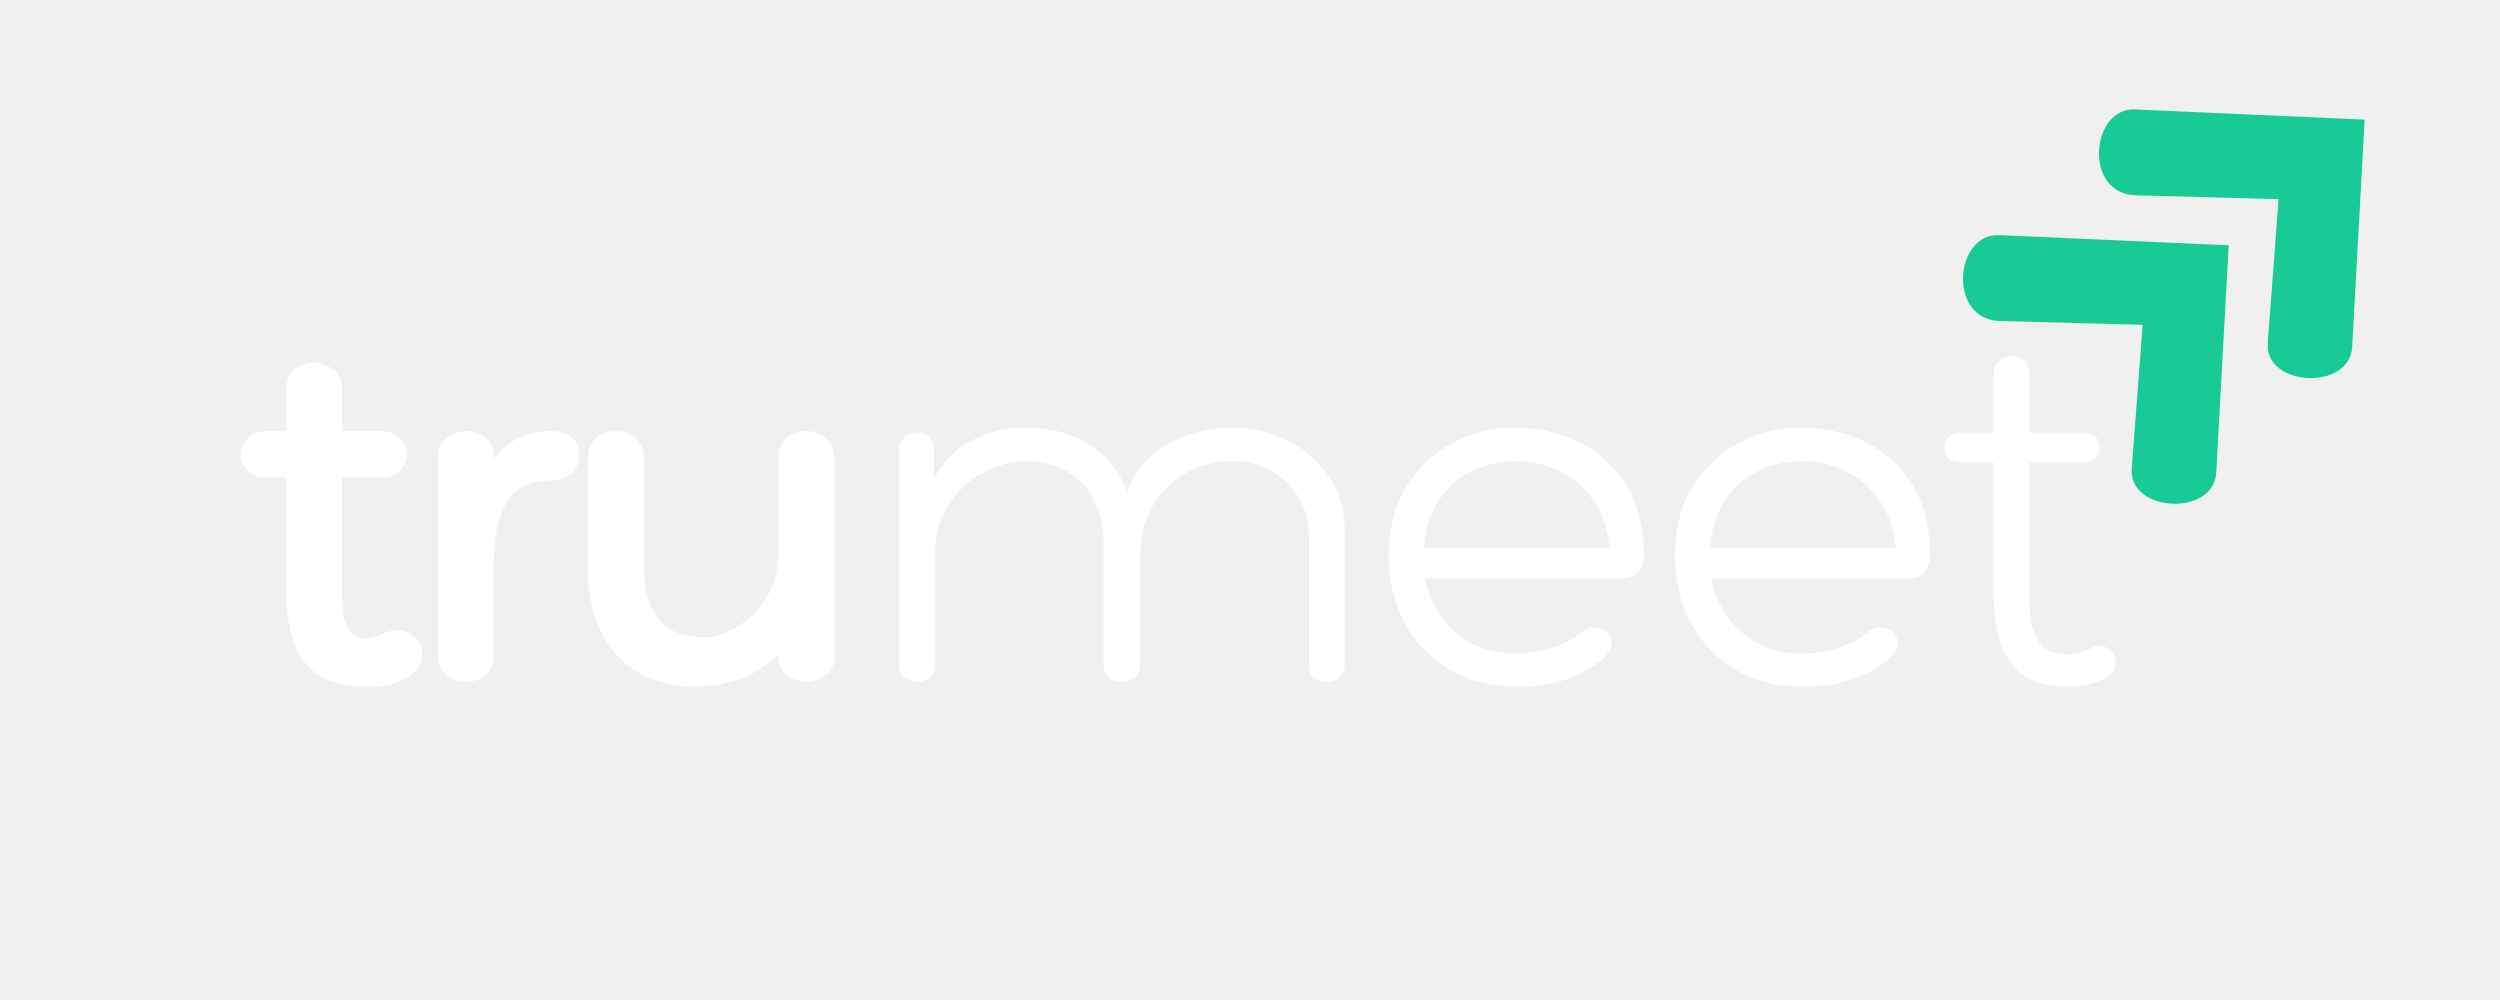
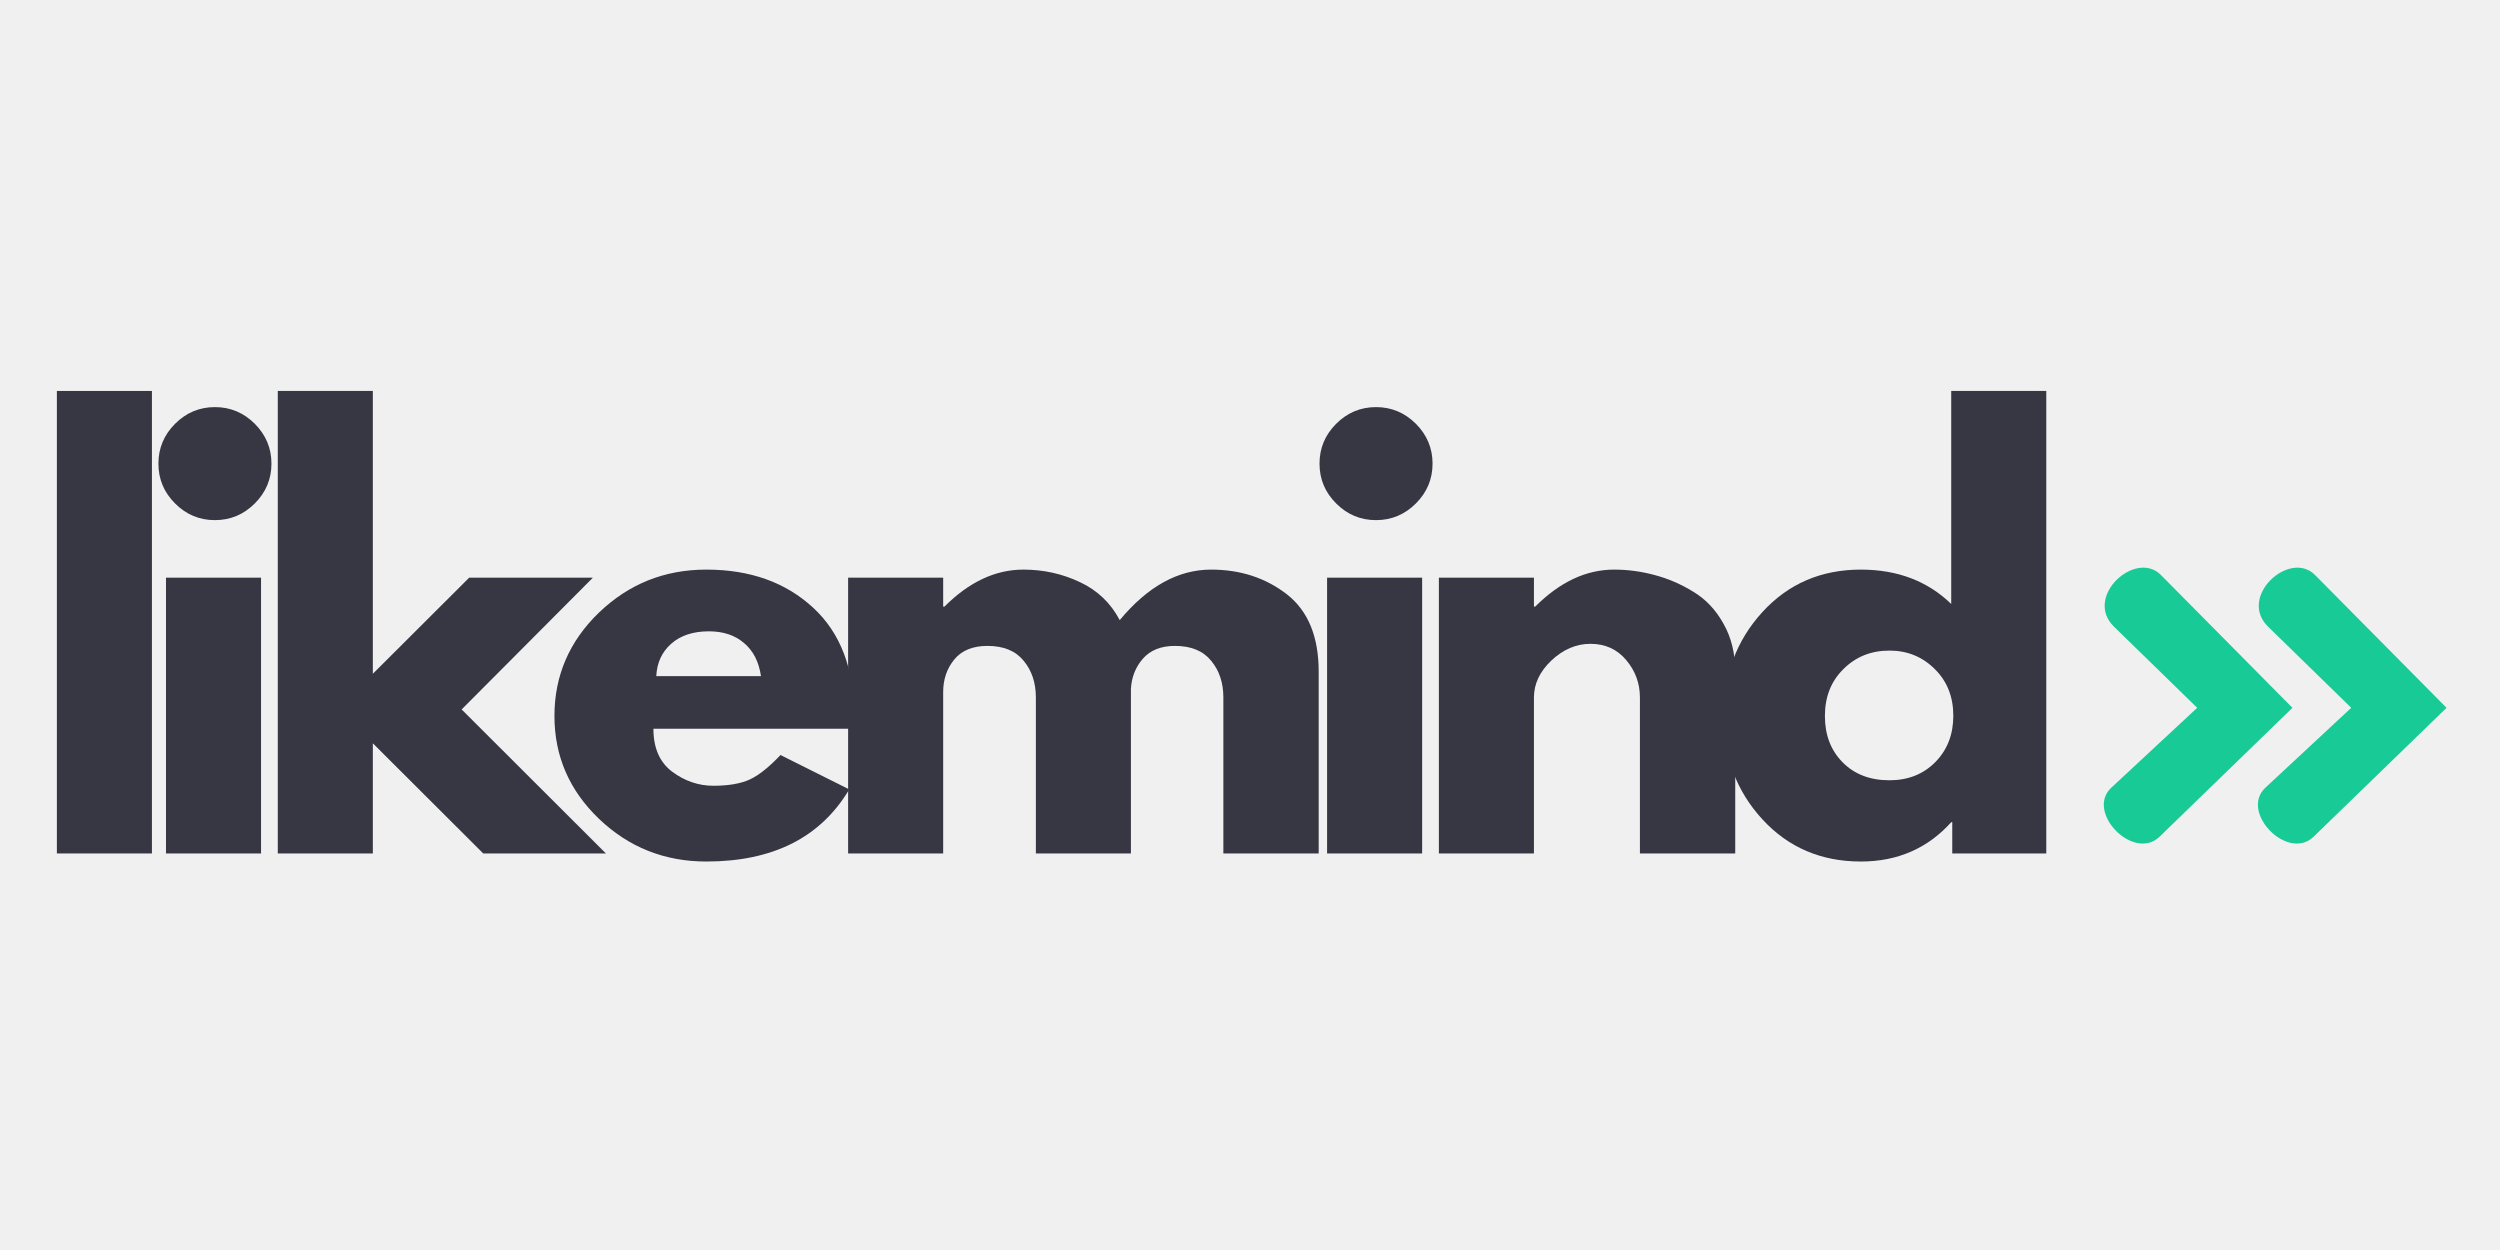
- <svg xmlns="http://www.w3.org/2000/svg" width="250" zoomAndPan="magnify" viewBox="0 0 187.5 75" height="100" preserveAspectRatio="xMidYMid meet" version="1.2">
+ <svg xmlns="http://www.w3.org/2000/svg" width="200" zoomAndPan="magnify" viewBox="0 0 150 75" height="100" preserveAspectRatio="xMidYMid meet" version="1.2">
  <defs>
-     <clipPath id="e08384aee2">
-       <path d="M 147 17 L 168 17 L 168 38 L 147 38 Z M 147 17 " />
-     </clipPath>
-     <clipPath id="377b24df14">
-       <path d="M 143.066 20.75 L 157.348 7.551 L 177.148 28.973 L 162.867 42.172 Z M 143.066 20.75 " />
-     </clipPath>
-     <clipPath id="721242295e">
-       <path d="M 143.066 20.75 L 157.348 7.551 L 177.148 28.973 L 162.867 42.172 Z M 143.066 20.75 " />
-     </clipPath>
-     <clipPath id="87b0227c33">
-       <path d="M 157 8 L 178 8 L 178 29 L 157 29 Z M 157 8 " />
-     </clipPath>
-     <clipPath id="89e9315b33">
-       <path d="M 153.262 11.324 L 167.543 -1.875 L 187.344 19.547 L 173.062 32.75 Z M 153.262 11.324 " />
-     </clipPath>
-     <clipPath id="27e673f011">
-       <path d="M 153.262 11.324 L 167.543 -1.875 L 187.344 19.547 L 173.062 32.75 Z M 153.262 11.324 " />
+     <clipPath id="a438a03bfe">
+       <path d="M 126 34 L 137.754 34 L 137.754 51 L 126 51 Z M 126 34 " />
    </clipPath>
  </defs>
-   <g id="87ad4852de">
-     <g clip-rule="nonzero" clip-path="url(#e08384aee2)">
-       <g clip-rule="nonzero" clip-path="url(#377b24df14)">
-         <g clip-rule="nonzero" clip-path="url(#721242295e)">
-           <path style=" stroke:none;fill-rule:nonzero;fill:#18cb96;fill-opacity:1;" d="M 167.152 18.398 L 149.93 17.633 C 146.602 17.484 146.039 23.965 149.98 24.074 L 160.699 24.363 L 159.879 35.148 C 159.633 38.434 166.035 38.777 166.219 35.441 Z M 167.152 18.398 " />
-         </g>
+   <g id="639820258f">
+     <g clip-rule="nonzero" clip-path="url(#a438a03bfe)">
+       <path style=" stroke:none;fill-rule:nonzero;fill:#18cb96;fill-opacity:1;" d="M 137.547 42.469 L 129.656 34.5 C 128.133 32.961 125.004 35.809 126.84 37.602 L 131.832 42.469 L 126.68 47.258 C 125.109 48.719 128.016 51.711 129.578 50.199 Z M 137.547 42.469 " />
+     </g>
+     <g style="fill:#373643;fill-opacity:1;">
+       <g transform="translate(1.474545, 51.20744)">
+         <path style="stroke:none" d="M 1.938 0 L 1.938 -27.75 L 7.641 -27.75 L 7.641 0 Z M 1.938 0 " />
      </g>
    </g>
-     <g clip-rule="nonzero" clip-path="url(#87b0227c33)">
-       <g clip-rule="nonzero" clip-path="url(#89e9315b33)">
-         <g clip-rule="nonzero" clip-path="url(#27e673f011)">
-           <path style=" stroke:none;fill-rule:nonzero;fill:#18cb96;fill-opacity:1;" d="M 177.348 8.973 L 160.125 8.207 C 156.797 8.062 156.234 14.543 160.18 14.648 L 170.895 14.938 L 170.078 25.723 C 169.828 29.008 176.234 29.355 176.414 26.016 Z M 177.348 8.973 " />
-         </g>
+     <g style="fill:#373643;fill-opacity:1;">
+       <g transform="translate(8.021286, 51.20744)">
+         <path style="stroke:none" d="M 2.484 -25.781 C 3.148 -26.445 3.945 -26.781 4.875 -26.781 C 5.801 -26.781 6.598 -26.445 7.266 -25.781 C 7.93 -25.113 8.266 -24.316 8.266 -23.391 C 8.266 -22.461 7.93 -21.664 7.266 -21 C 6.598 -20.332 5.801 -20 4.875 -20 C 3.945 -20 3.148 -20.332 2.484 -21 C 1.816 -21.664 1.484 -22.461 1.484 -23.391 C 1.484 -24.316 1.816 -25.113 2.484 -25.781 Z M 1.938 -16.547 L 1.938 0 L 7.641 0 L 7.641 -16.547 Z M 1.938 -16.547 " />
      </g>
    </g>
-     <g style="fill:#ffffff;fill-opacity:1;">
-       <g transform="translate(18.44712, 51.12585)">
-         <path style="stroke:none" d="M 10.156 -3.516 C 10.719 -3.828 11.227 -3.93 11.688 -3.828 C 12.145 -3.734 12.516 -3.52 12.797 -3.188 C 13.078 -2.863 13.219 -2.477 13.219 -2.031 C 13.219 -1.707 13.117 -1.383 12.922 -1.062 C 12.723 -0.75 12.414 -0.484 12 -0.266 C 11.457 0.035 10.961 0.219 10.516 0.281 C 10.078 0.344 9.562 0.375 8.969 0.375 C 7.375 0.375 6.145 0.039 5.281 -0.625 C 4.414 -1.289 3.82 -2.148 3.5 -3.203 C 3.188 -4.266 3.031 -5.391 3.031 -6.578 L 3.031 -15.297 L 1.625 -15.297 C 0.938 -15.297 0.426 -15.477 0.094 -15.844 C -0.238 -16.219 -0.406 -16.613 -0.406 -17.031 C -0.406 -17.469 -0.234 -17.867 0.109 -18.234 C 0.453 -18.609 0.957 -18.797 1.625 -18.797 L 3.031 -18.797 L 3.031 -21.984 C 3.031 -22.617 3.238 -23.098 3.656 -23.422 C 4.07 -23.742 4.551 -23.906 5.094 -23.906 C 5.613 -23.906 6.094 -23.742 6.531 -23.422 C 6.977 -23.098 7.203 -22.617 7.203 -21.984 L 7.203 -18.797 L 10.078 -18.797 C 10.723 -18.797 11.219 -18.609 11.562 -18.234 C 11.906 -17.867 12.078 -17.469 12.078 -17.031 C 12.078 -16.582 11.906 -16.18 11.562 -15.828 C 11.219 -15.473 10.723 -15.297 10.078 -15.297 L 7.203 -15.297 L 7.203 -6.578 C 7.203 -6.035 7.238 -5.508 7.312 -5 C 7.383 -4.5 7.551 -4.082 7.812 -3.75 C 8.07 -3.414 8.457 -3.25 8.969 -3.25 C 9.164 -3.25 9.379 -3.281 9.609 -3.344 C 9.848 -3.406 10.031 -3.461 10.156 -3.516 Z M 10.156 -3.516 " />
+     <g style="fill:#373643;fill-opacity:1;">
+       <g transform="translate(14.7293, 51.20744)">
+         <path style="stroke:none" d="M 20.844 -16.547 L 12.969 -8.641 L 21.625 0 L 14.266 0 L 7.641 -6.609 L 7.641 0 L 1.938 0 L 1.938 -27.75 L 7.641 -27.75 L 7.641 -10.781 L 13.422 -16.547 Z M 20.844 -16.547 " />
      </g>
    </g>
-     <g style="fill:#ffffff;fill-opacity:1;">
-       <g transform="translate(31.26617, 51.12585)">
-         <path style="stroke:none" d="M 9.969 -18.797 C 10.633 -18.797 11.164 -18.656 11.562 -18.375 C 11.957 -18.094 12.156 -17.629 12.156 -16.984 C 12.156 -16.398 11.957 -15.938 11.562 -15.594 C 11.164 -15.25 10.633 -15.078 9.969 -15.078 C 8.414 -15.078 7.328 -14.52 6.703 -13.406 C 6.078 -12.301 5.766 -10.801 5.766 -8.906 L 5.766 -1.891 C 5.766 -1.348 5.566 -0.895 5.172 -0.531 C 4.773 -0.176 4.297 0 3.734 0 C 3.086 0 2.566 -0.176 2.172 -0.531 C 1.785 -0.895 1.594 -1.348 1.594 -1.891 L 1.594 -16.922 C 1.594 -17.504 1.816 -17.961 2.266 -18.297 C 2.723 -18.629 3.211 -18.797 3.734 -18.797 C 4.242 -18.797 4.707 -18.633 5.125 -18.312 C 5.551 -18 5.766 -17.535 5.766 -16.922 L 5.766 -16.703 C 6.305 -17.41 6.93 -17.938 7.641 -18.281 C 8.359 -18.625 9.133 -18.797 9.969 -18.797 Z M 9.969 -18.797 " />
+     <g style="fill:#373643;fill-opacity:1;">
+       <g transform="translate(32.5328, 51.20744)">
+         <path style="stroke:none" d="M 18.688 -7.484 L 6.672 -7.484 C 6.672 -6.328 7.047 -5.469 7.797 -4.906 C 8.555 -4.344 9.379 -4.062 10.266 -4.062 C 11.18 -4.062 11.91 -4.188 12.453 -4.438 C 12.992 -4.688 13.609 -5.176 14.297 -5.906 L 18.422 -3.844 C 16.703 -0.957 13.844 0.484 9.844 0.484 C 7.344 0.484 5.195 -0.367 3.406 -2.078 C 1.625 -3.785 0.734 -5.844 0.734 -8.25 C 0.734 -10.664 1.625 -12.734 3.406 -14.453 C 5.195 -16.172 7.344 -17.031 9.844 -17.031 C 12.469 -17.031 14.602 -16.27 16.25 -14.75 C 17.895 -13.238 18.719 -11.078 18.719 -8.266 C 18.719 -7.867 18.707 -7.609 18.688 -7.484 Z M 6.844 -10.641 L 13.125 -10.641 C 13 -11.504 12.66 -12.164 12.109 -12.625 C 11.566 -13.094 10.863 -13.328 10 -13.328 C 9.051 -13.328 8.297 -13.078 7.734 -12.578 C 7.18 -12.086 6.883 -11.441 6.844 -10.641 Z M 6.844 -10.641 " />
      </g>
    </g>
-     <g style="fill:#ffffff;fill-opacity:1;">
-       <g transform="translate(42.31195, 51.12585)">
-         <path style="stroke:none" d="M 18.141 -18.797 C 18.773 -18.797 19.289 -18.598 19.688 -18.203 C 20.082 -17.816 20.281 -17.328 20.281 -16.734 L 20.281 -1.891 C 20.281 -1.266 20.051 -0.789 19.594 -0.469 C 19.133 -0.156 18.66 0 18.172 0 C 17.629 0 17.141 -0.164 16.703 -0.5 C 16.273 -0.832 16.062 -1.305 16.062 -1.922 L 16.062 -2.062 C 15.051 -1.082 14.004 -0.43 12.922 -0.109 C 11.836 0.211 10.832 0.375 9.906 0.375 C 7.344 0.375 5.344 -0.43 3.906 -2.047 C 2.477 -3.66 1.766 -5.848 1.766 -8.609 L 1.766 -16.734 C 1.766 -17.297 1.945 -17.781 2.312 -18.188 C 2.688 -18.594 3.207 -18.797 3.875 -18.797 C 4.52 -18.797 5.031 -18.594 5.406 -18.188 C 5.789 -17.781 5.984 -17.297 5.984 -16.734 L 5.984 -8.531 C 5.984 -6.926 6.344 -5.656 7.062 -4.719 C 7.789 -3.789 8.945 -3.328 10.531 -3.328 C 11 -3.328 11.547 -3.453 12.172 -3.703 C 12.797 -3.961 13.406 -4.352 14 -4.875 C 14.594 -5.395 15.082 -6.051 15.469 -6.844 C 15.863 -7.645 16.062 -8.586 16.062 -9.672 L 16.062 -16.734 C 16.062 -17.328 16.234 -17.816 16.578 -18.203 C 16.93 -18.598 17.453 -18.797 18.141 -18.797 Z M 18.141 -18.797 " />
+     <g style="fill:#373643;fill-opacity:1;">
+       <g transform="translate(48.94935, 51.20744)">
+         <path style="stroke:none" d="M 1.938 0 L 1.938 -16.547 L 7.641 -16.547 L 7.641 -14.812 L 7.719 -14.812 C 9.195 -16.289 10.773 -17.031 12.453 -17.031 C 13.66 -17.031 14.789 -16.781 15.844 -16.281 C 16.895 -15.789 17.691 -15.031 18.234 -14 C 19.91 -16.02 21.738 -17.031 23.719 -17.031 C 25.477 -17.031 26.992 -16.535 28.266 -15.547 C 29.535 -14.555 30.172 -13.008 30.172 -10.906 L 30.172 0 L 24.453 0 L 24.453 -9.359 C 24.453 -10.242 24.207 -10.977 23.719 -11.562 C 23.238 -12.156 22.516 -12.453 21.547 -12.453 C 20.711 -12.453 20.07 -12.195 19.625 -11.688 C 19.188 -11.188 18.945 -10.582 18.906 -9.875 L 18.906 0 L 13.203 0 L 13.203 -9.359 C 13.203 -10.242 12.957 -10.977 12.469 -11.562 C 11.988 -12.156 11.266 -12.453 10.297 -12.453 C 9.41 -12.453 8.742 -12.176 8.297 -11.625 C 7.859 -11.082 7.641 -10.438 7.641 -9.688 L 7.641 0 Z M 1.938 0 " />
      </g>
    </g>
-     <g style="fill:#ffffff;fill-opacity:1;">
-       <g transform="translate(64.62854, 51.12585)">
-         <path style="stroke:none" d="M 33.547 -11.078 C 33.516 -12.141 33.238 -13.082 32.719 -13.906 C 32.207 -14.727 31.52 -15.375 30.656 -15.844 C 29.789 -16.312 28.844 -16.547 27.812 -16.547 C 26.531 -16.547 25.359 -16.242 24.297 -15.641 C 23.242 -15.035 22.41 -14.203 21.797 -13.141 C 21.18 -12.086 20.875 -10.848 20.875 -9.422 L 20.875 -1.297 C 20.875 -0.898 20.75 -0.582 20.5 -0.344 C 20.25 -0.113 19.914 0 19.5 0 C 19.102 0 18.773 -0.113 18.516 -0.344 C 18.266 -0.582 18.141 -0.898 18.141 -1.297 L 18.141 -10.453 C 18.141 -11.516 17.926 -12.508 17.5 -13.438 C 17.082 -14.375 16.445 -15.113 15.594 -15.656 C 14.676 -16.227 13.613 -16.516 12.406 -16.516 C 11.195 -16.516 10.07 -16.223 9.031 -15.641 C 7.988 -15.066 7.141 -14.258 6.484 -13.219 C 5.828 -12.188 5.5 -10.984 5.5 -9.609 L 5.5 -1.25 C 5.5 -0.832 5.363 -0.52 5.094 -0.312 C 4.82 -0.102 4.516 0 4.172 0 C 3.828 0 3.516 -0.102 3.234 -0.312 C 2.953 -0.52 2.812 -0.832 2.812 -1.25 L 2.812 -17.391 C 2.812 -17.742 2.938 -18.047 3.188 -18.297 C 3.445 -18.555 3.766 -18.688 4.141 -18.688 C 4.555 -18.688 4.875 -18.555 5.094 -18.297 C 5.32 -18.047 5.438 -17.742 5.438 -17.391 L 5.438 -15.25 C 6.164 -16.582 7.145 -17.551 8.375 -18.156 C 9.613 -18.758 10.945 -19.062 12.375 -19.062 C 13.457 -19.062 14.492 -18.891 15.484 -18.547 C 16.484 -18.203 17.367 -17.672 18.141 -16.953 C 18.922 -16.242 19.5 -15.332 19.875 -14.219 C 20.539 -15.875 21.598 -17.094 23.047 -17.875 C 24.504 -18.664 26.055 -19.062 27.703 -19.062 C 29.129 -19.062 30.488 -18.758 31.781 -18.156 C 33.07 -17.551 34.133 -16.66 34.969 -15.484 C 35.812 -14.316 36.234 -12.883 36.234 -11.188 L 36.234 -1.297 C 36.234 -0.898 36.109 -0.582 35.859 -0.344 C 35.617 -0.113 35.289 0 34.875 0 C 33.988 0 33.547 -0.43 33.547 -1.297 Z M 33.547 -11.078 " />
+     <g style="fill:#373643;fill-opacity:1;">
+       <g transform="translate(77.68705, 51.20744)">
+         <path style="stroke:none" d="M 2.484 -25.781 C 3.148 -26.445 3.945 -26.781 4.875 -26.781 C 5.801 -26.781 6.598 -26.445 7.266 -25.781 C 7.93 -25.113 8.266 -24.316 8.266 -23.391 C 8.266 -22.461 7.93 -21.664 7.266 -21 C 6.598 -20.332 5.801 -20 4.875 -20 C 3.945 -20 3.148 -20.332 2.484 -21 C 1.816 -21.664 1.484 -22.461 1.484 -23.391 C 1.484 -24.316 1.816 -25.113 2.484 -25.781 Z M 1.938 -16.547 L 1.938 0 L 7.641 0 L 7.641 -16.547 Z M 1.938 -16.547 " />
      </g>
    </g>
-     <g style="fill:#ffffff;fill-opacity:1;">
-       <g transform="translate(102.6796, 51.12585)">
-         <path style="stroke:none" d="M 20.609 -9.453 C 20.609 -9.055 20.5 -8.672 20.281 -8.297 C 20.062 -7.93 19.566 -7.75 18.797 -7.75 L 4.203 -7.75 C 4.379 -6.75 4.766 -5.816 5.359 -4.953 C 5.953 -4.086 6.727 -3.395 7.688 -2.875 C 8.645 -2.363 9.738 -2.109 10.969 -2.109 C 11.832 -2.109 12.688 -2.227 13.531 -2.469 C 14.383 -2.719 15.172 -3.113 15.891 -3.656 C 16.203 -3.945 16.535 -4.086 16.891 -4.078 C 17.254 -4.066 17.555 -3.957 17.797 -3.75 C 18.047 -3.539 18.176 -3.266 18.188 -2.922 C 18.195 -2.578 18.02 -2.219 17.656 -1.844 C 16.82 -1.062 15.816 -0.488 14.641 -0.125 C 13.473 0.227 12.285 0.395 11.078 0.375 C 9.129 0.375 7.438 -0.055 6 -0.922 C 4.562 -1.785 3.445 -2.957 2.656 -4.438 C 1.875 -5.914 1.484 -7.578 1.484 -9.422 C 1.484 -11.516 1.938 -13.273 2.844 -14.703 C 3.75 -16.129 4.922 -17.211 6.359 -17.953 C 7.805 -18.691 9.316 -19.062 10.891 -19.062 C 12.566 -19.062 14.133 -18.723 15.594 -18.047 C 17.062 -17.367 18.258 -16.328 19.188 -14.922 C 20.113 -13.516 20.586 -11.691 20.609 -9.453 Z M 4.094 -10.016 L 18.031 -10.016 C 17.906 -11.484 17.484 -12.703 16.766 -13.672 C 16.055 -14.648 15.188 -15.375 14.156 -15.844 C 13.133 -16.312 12.109 -16.547 11.078 -16.547 C 9.922 -16.547 8.832 -16.312 7.812 -15.844 C 6.789 -15.375 5.945 -14.648 5.281 -13.672 C 4.613 -12.703 4.219 -11.484 4.094 -10.016 Z M 4.094 -10.016 " />
+     <g style="fill:#373643;fill-opacity:1;">
+       <g transform="translate(84.39507, 51.20744)">
+         <path style="stroke:none" d="M 1.938 0 L 1.938 -16.547 L 7.641 -16.547 L 7.641 -14.812 L 7.719 -14.812 C 9.195 -16.289 10.773 -17.031 12.453 -17.031 C 13.273 -17.031 14.086 -16.922 14.891 -16.703 C 15.691 -16.492 16.461 -16.16 17.203 -15.703 C 17.953 -15.254 18.555 -14.613 19.016 -13.781 C 19.484 -12.957 19.719 -12 19.719 -10.906 L 19.719 0 L 14 0 L 14 -9.359 C 14 -10.211 13.723 -10.961 13.172 -11.609 C 12.629 -12.254 11.914 -12.578 11.031 -12.578 C 10.176 -12.578 9.395 -12.242 8.688 -11.578 C 7.988 -10.91 7.641 -10.172 7.641 -9.359 L 7.641 0 Z M 1.938 0 " />
      </g>
    </g>
-     <g style="fill:#ffffff;fill-opacity:1;">
-       <g transform="translate(124.1432, 51.12585)">
-         <path style="stroke:none" d="M 20.609 -9.453 C 20.609 -9.055 20.5 -8.672 20.281 -8.297 C 20.062 -7.93 19.566 -7.75 18.797 -7.75 L 4.203 -7.75 C 4.379 -6.75 4.766 -5.816 5.359 -4.953 C 5.953 -4.086 6.727 -3.395 7.688 -2.875 C 8.645 -2.363 9.738 -2.109 10.969 -2.109 C 11.832 -2.109 12.688 -2.227 13.531 -2.469 C 14.383 -2.719 15.172 -3.113 15.891 -3.656 C 16.203 -3.945 16.535 -4.086 16.891 -4.078 C 17.254 -4.066 17.555 -3.957 17.797 -3.75 C 18.047 -3.539 18.176 -3.266 18.188 -2.922 C 18.195 -2.578 18.02 -2.219 17.656 -1.844 C 16.82 -1.062 15.816 -0.488 14.641 -0.125 C 13.473 0.227 12.285 0.395 11.078 0.375 C 9.129 0.375 7.438 -0.055 6 -0.922 C 4.562 -1.785 3.445 -2.957 2.656 -4.438 C 1.875 -5.914 1.484 -7.578 1.484 -9.422 C 1.484 -11.516 1.938 -13.273 2.844 -14.703 C 3.75 -16.129 4.922 -17.211 6.359 -17.953 C 7.805 -18.691 9.316 -19.062 10.891 -19.062 C 12.566 -19.062 14.133 -18.723 15.594 -18.047 C 17.062 -17.367 18.258 -16.328 19.188 -14.922 C 20.113 -13.516 20.586 -11.691 20.609 -9.453 Z M 4.094 -10.016 L 18.031 -10.016 C 17.906 -11.484 17.484 -12.703 16.766 -13.672 C 16.055 -14.648 15.188 -15.375 14.156 -15.844 C 13.133 -16.312 12.109 -16.547 11.078 -16.547 C 9.922 -16.547 8.832 -16.312 7.812 -15.844 C 6.789 -15.375 5.945 -14.648 5.281 -13.672 C 4.613 -12.703 4.219 -11.484 4.094 -10.016 Z M 4.094 -10.016 " />
+     <g style="fill:#373643;fill-opacity:1;">
+       <g transform="translate(102.6824, 51.20744)">
+         <path style="stroke:none" d="M 3.062 -2.047 C 1.508 -3.734 0.734 -5.801 0.734 -8.25 C 0.734 -10.707 1.508 -12.785 3.062 -14.484 C 4.613 -16.18 6.582 -17.031 8.969 -17.031 C 11.164 -17.031 12.973 -16.344 14.391 -14.969 L 14.391 -27.75 L 20.094 -27.75 L 20.094 0 L 14.453 0 L 14.453 -1.875 L 14.391 -1.875 C 12.973 -0.301 11.164 0.484 8.969 0.484 C 6.582 0.484 4.613 -0.359 3.062 -2.047 Z M 7.922 -11.062 C 7.18 -10.332 6.812 -9.395 6.812 -8.25 C 6.812 -7.113 7.164 -6.188 7.875 -5.469 C 8.582 -4.75 9.52 -4.391 10.688 -4.391 C 11.801 -4.391 12.719 -4.754 13.438 -5.484 C 14.156 -6.211 14.516 -7.141 14.516 -8.266 C 14.516 -9.398 14.145 -10.332 13.406 -11.062 C 12.664 -11.801 11.758 -12.172 10.688 -12.172 C 9.582 -12.172 8.66 -11.801 7.922 -11.062 Z M 7.922 -11.062 " />
      </g>
    </g>
-     <g style="fill:#ffffff;fill-opacity:1;">
-       <g transform="translate(145.6069, 51.12585)">
-         <path style="stroke:none" d="M 10.594 -18.688 C 11.164 -18.688 11.539 -18.5 11.719 -18.125 C 11.906 -17.758 11.906 -17.383 11.719 -17 C 11.539 -16.625 11.164 -16.438 10.594 -16.438 L 6.578 -16.438 L 6.578 -6.391 C 6.578 -5.703 6.633 -5.023 6.75 -4.359 C 6.875 -3.691 7.141 -3.141 7.547 -2.703 C 7.953 -2.273 8.578 -2.062 9.422 -2.062 C 9.691 -2.062 10.004 -2.102 10.359 -2.188 C 10.711 -2.281 10.977 -2.375 11.156 -2.469 C 11.551 -2.695 11.898 -2.754 12.203 -2.641 C 12.516 -2.523 12.75 -2.328 12.906 -2.047 C 13.07 -1.766 13.109 -1.453 13.016 -1.109 C 12.93 -0.766 12.68 -0.484 12.266 -0.266 C 11.797 -0.016 11.328 0.148 10.859 0.234 C 10.391 0.328 9.91 0.375 9.422 0.375 C 7.941 0.375 6.805 0.055 6.016 -0.578 C 5.234 -1.223 4.688 -2.062 4.375 -3.094 C 4.07 -4.133 3.922 -5.234 3.922 -6.391 L 3.922 -16.438 L 1.484 -16.438 C 0.91 -16.438 0.531 -16.625 0.344 -17 C 0.164 -17.383 0.176 -17.758 0.375 -18.125 C 0.57 -18.5 0.941 -18.688 1.484 -18.688 L 3.922 -18.688 L 3.922 -23.078 C 3.922 -23.523 4.055 -23.859 4.328 -24.078 C 4.598 -24.305 4.906 -24.422 5.25 -24.422 C 5.594 -24.422 5.898 -24.305 6.172 -24.078 C 6.441 -23.859 6.578 -23.523 6.578 -23.078 L 6.578 -18.688 Z M 10.594 -18.688 " />
-       </g>
-     </g>
+     <path style=" stroke:none;fill-rule:nonzero;fill:#18cb96;fill-opacity:1;" d="M 146.793 42.469 L 138.902 34.5 C 137.379 32.961 134.25 35.809 136.086 37.602 L 141.074 42.469 L 135.926 47.258 C 134.355 48.719 137.262 51.711 138.82 50.199 Z M 146.793 42.469 " />
  </g>
</svg>
